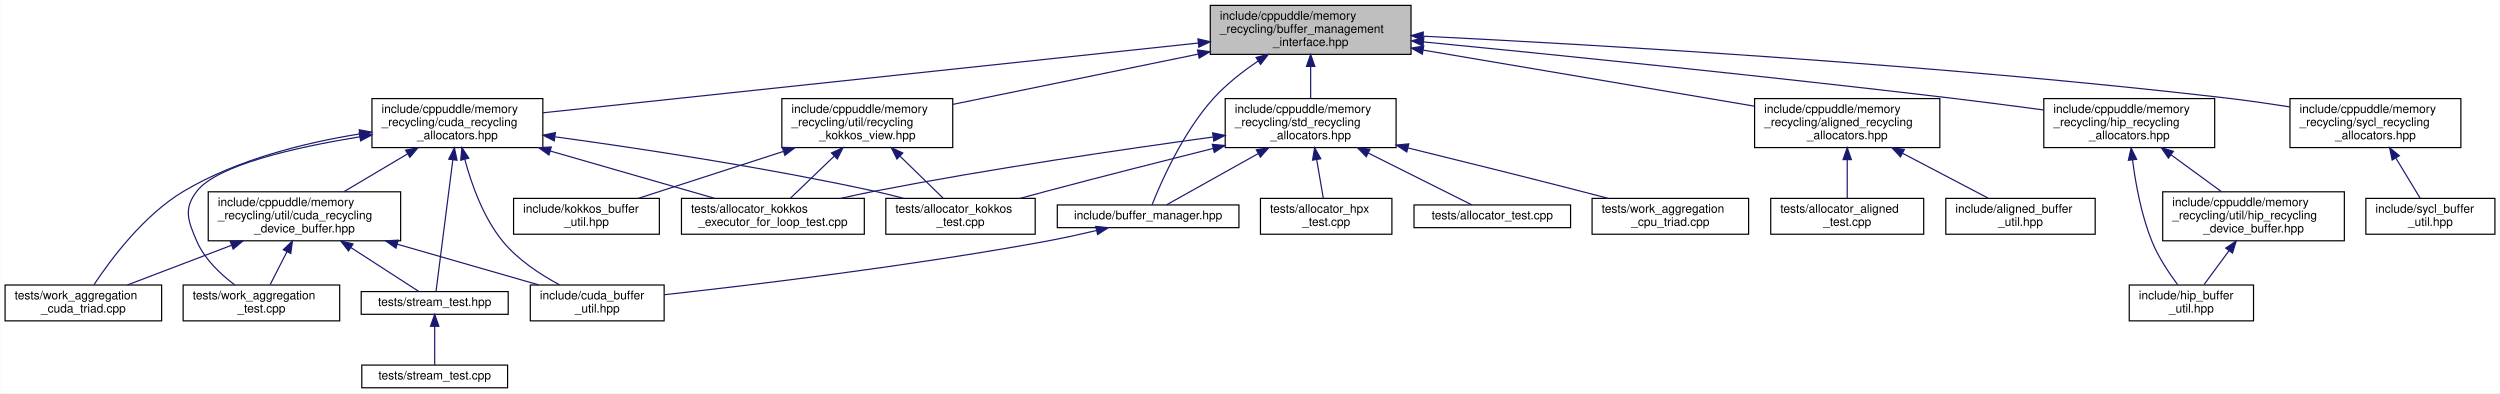
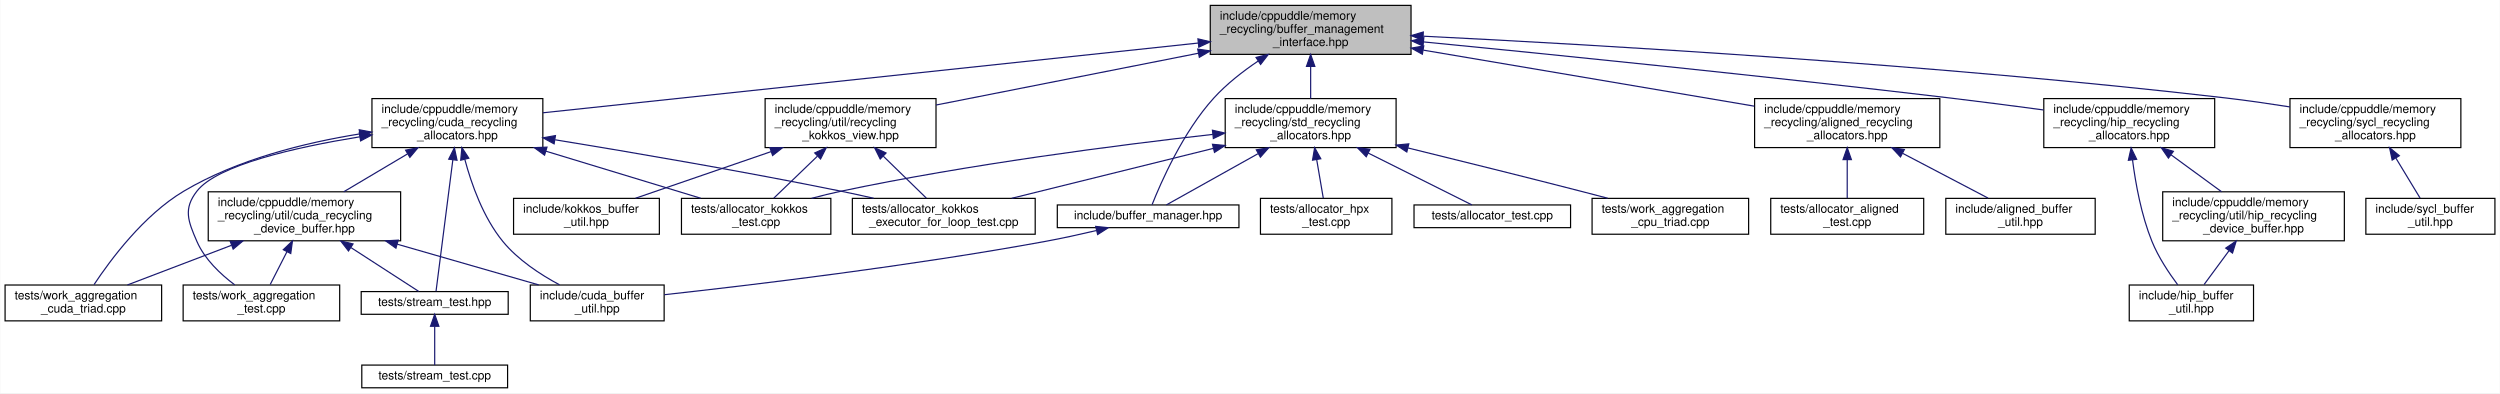
<svg xmlns="http://www.w3.org/2000/svg" xmlns:xlink="http://www.w3.org/1999/xlink" width="2092pt" height="329pt" viewBox="0.00 0.00 2091.50 329.00">
  <g id="graph0" class="graph" transform="scale(1 1) rotate(0) translate(4 325)">
    <polygon fill="white" stroke="transparent" points="-4,4 -4,-325 2087.5,-325 2087.5,4 -4,4" />
    <g id="node1" class="node">
      <g id="a_node1">
        <a xlink:title=" ">
          <polygon fill="#bfbfbf" stroke="black" points="1008.5,-279.5 1008.5,-320.5 1176.5,-320.5 1176.5,-279.5 1008.5,-279.5" />
          <text text-anchor="start" x="1016.5" y="-308.5" font-family="Helvetica,sans-Serif" font-size="10.00">include/cppuddle/memory</text>
          <text text-anchor="start" x="1016.5" y="-297.5" font-family="Helvetica,sans-Serif" font-size="10.00">_recycling/buffer_management</text>
          <text text-anchor="middle" x="1092.5" y="-286.5" font-family="Helvetica,sans-Serif" font-size="10.00">_interface.hpp</text>
        </a>
      </g>
    </g>
    <g id="node2" class="node">
      <g id="a_node2">
        <a xlink:href="buffer__manager_8hpp.html" target="_top" xlink:title=" ">
          <polygon fill="white" stroke="black" points="880.5,-134.5 880.5,-153.5 1032.5,-153.5 1032.5,-134.5 880.5,-134.5" />
          <text text-anchor="middle" x="956.5" y="-141.5" font-family="Helvetica,sans-Serif" font-size="10.00">include/buffer_manager.hpp</text>
        </a>
      </g>
    </g>
    <g id="edge1" class="edge">
      <path fill="none" stroke="midnightblue" d="M1048.69,-274.01C1035.73,-265.29 1022.17,-254.72 1011.5,-243 985.62,-214.58 967,-171.87 959.79,-153.69" />
      <polygon fill="midnightblue" stroke="midnightblue" points="1046.8,-276.95 1057.09,-279.47 1050.61,-271.09 1046.8,-276.95" />
    </g>
    <g id="node4" class="node">
      <g id="a_node4">
        <a xlink:href="aligned__recycling__allocators_8hpp.html" target="_top" xlink:title=" ">
          <polygon fill="white" stroke="black" points="1464,-201.5 1464,-242.5 1619,-242.5 1619,-201.5 1464,-201.5" />
          <text text-anchor="start" x="1472" y="-230.5" font-family="Helvetica,sans-Serif" font-size="10.00">include/cppuddle/memory</text>
          <text text-anchor="start" x="1472" y="-219.5" font-family="Helvetica,sans-Serif" font-size="10.00">_recycling/aligned_recycling</text>
          <text text-anchor="middle" x="1541.5" y="-208.5" font-family="Helvetica,sans-Serif" font-size="10.00">_allocators.hpp</text>
        </a>
      </g>
    </g>
    <g id="edge3" class="edge">
      <path fill="none" stroke="midnightblue" d="M1186.78,-283.04C1268.99,-269.13 1386.79,-249.19 1463.71,-236.17" />
      <polygon fill="midnightblue" stroke="midnightblue" points="1185.97,-279.63 1176.69,-284.75 1187.13,-286.53 1185.97,-279.63" />
    </g>
    <g id="node7" class="node">
      <g id="a_node7">
        <a xlink:href="cuda__recycling__allocators_8hpp.html" target="_top" xlink:title=" ">
          <polygon fill="white" stroke="black" points="307,-201.5 307,-242.5 450,-242.5 450,-201.5 307,-201.5" />
          <text text-anchor="start" x="315" y="-230.5" font-family="Helvetica,sans-Serif" font-size="10.00">include/cppuddle/memory</text>
          <text text-anchor="start" x="315" y="-219.5" font-family="Helvetica,sans-Serif" font-size="10.00">_recycling/cuda_recycling</text>
          <text text-anchor="middle" x="378.5" y="-208.5" font-family="Helvetica,sans-Serif" font-size="10.00">_allocators.hpp</text>
        </a>
      </g>
    </g>
    <g id="edge6" class="edge">
      <path fill="none" stroke="midnightblue" d="M998.31,-288.97C853.62,-273.57 579.86,-244.43 450.14,-230.63" />
      <polygon fill="midnightblue" stroke="midnightblue" points="998.18,-292.48 1008.5,-290.06 998.92,-285.52 998.18,-292.48" />
    </g>
    <g id="node15" class="node">
      <g id="a_node15">
        <a xlink:href="std__recycling__allocators_8hpp.html" target="_top" xlink:title=" ">
          <polygon fill="white" stroke="black" points="1021,-201.5 1021,-242.5 1164,-242.5 1164,-201.5 1021,-201.5" />
          <text text-anchor="start" x="1029" y="-230.5" font-family="Helvetica,sans-Serif" font-size="10.00">include/cppuddle/memory</text>
          <text text-anchor="start" x="1029" y="-219.5" font-family="Helvetica,sans-Serif" font-size="10.00">_recycling/std_recycling</text>
          <text text-anchor="middle" x="1092.5" y="-208.5" font-family="Helvetica,sans-Serif" font-size="10.00">_allocators.hpp</text>
        </a>
      </g>
    </g>
    <g id="edge19" class="edge">
      <path fill="none" stroke="midnightblue" d="M1092.5,-269.3C1092.5,-260.3 1092.5,-250.65 1092.5,-242.51" />
      <polygon fill="midnightblue" stroke="midnightblue" points="1089,-269.43 1092.5,-279.43 1096,-269.43 1089,-269.43" />
    </g>
    <g id="node19" class="node">
      <g id="a_node19">
        <a xlink:href="hip__recycling__allocators_8hpp.html" target="_top" xlink:title=" ">
          <polygon fill="white" stroke="black" points="1706,-201.5 1706,-242.5 1849,-242.5 1849,-201.5 1706,-201.5" />
          <text text-anchor="start" x="1714" y="-230.5" font-family="Helvetica,sans-Serif" font-size="10.00">include/cppuddle/memory</text>
          <text text-anchor="start" x="1714" y="-219.5" font-family="Helvetica,sans-Serif" font-size="10.00">_recycling/hip_recycling</text>
          <text text-anchor="middle" x="1777.5" y="-208.5" font-family="Helvetica,sans-Serif" font-size="10.00">_allocators.hpp</text>
        </a>
      </g>
    </g>
    <g id="edge26" class="edge">
      <path fill="none" stroke="midnightblue" d="M1187.03,-289.92C1294,-279.46 1473.43,-261.33 1627.5,-243 1653.07,-239.96 1681.04,-236.31 1705.83,-232.98" />
      <polygon fill="midnightblue" stroke="midnightblue" points="1186.52,-286.45 1176.9,-290.91 1187.2,-293.42 1186.52,-286.45" />
    </g>
    <g id="node22" class="node">
      <g id="a_node22">
        <a xlink:href="sycl__recycling__allocators_8hpp.html" target="_top" xlink:title=" ">
          <polygon fill="white" stroke="black" points="1912,-201.5 1912,-242.5 2055,-242.5 2055,-201.5 1912,-201.5" />
          <text text-anchor="start" x="1920" y="-230.5" font-family="Helvetica,sans-Serif" font-size="10.00">include/cppuddle/memory</text>
          <text text-anchor="start" x="1920" y="-219.5" font-family="Helvetica,sans-Serif" font-size="10.00">_recycling/sycl_recycling</text>
          <text text-anchor="middle" x="1983.5" y="-208.5" font-family="Helvetica,sans-Serif" font-size="10.00">_allocators.hpp</text>
        </a>
      </g>
    </g>
    <g id="edge30" class="edge">
      <path fill="none" stroke="midnightblue" d="M1186.78,-294.71C1331.57,-287.54 1617.27,-271.06 1858.5,-243 1875.85,-240.98 1894.49,-238.29 1911.93,-235.53" />
      <polygon fill="midnightblue" stroke="midnightblue" points="1186.42,-291.23 1176.6,-295.21 1186.76,-298.22 1186.42,-291.23" />
    </g>
    <g id="node24" class="node">
      <g id="a_node24">
        <a xlink:href="recycling__kokkos__view_8hpp.html" target="_top" xlink:title=" ">
-           <polygon fill="white" stroke="black" points="650,-201.5 650,-242.5 793,-242.5 793,-201.5 650,-201.5" />
-           <text text-anchor="start" x="658" y="-230.5" font-family="Helvetica,sans-Serif" font-size="10.00">include/cppuddle/memory</text>
-           <text text-anchor="start" x="658" y="-219.5" font-family="Helvetica,sans-Serif" font-size="10.00">_recycling/util/recycling</text>
-           <text text-anchor="middle" x="721.5" y="-208.5" font-family="Helvetica,sans-Serif" font-size="10.00">_kokkos_view.hpp</text>
+           <polygon fill="white" stroke="black" points="636,-201.5 636,-242.5 779,-242.5 779,-201.5 636,-201.5" />
+           <text text-anchor="start" x="644" y="-230.5" font-family="Helvetica,sans-Serif" font-size="10.00">include/cppuddle/memory</text>
+           <text text-anchor="start" x="644" y="-219.5" font-family="Helvetica,sans-Serif" font-size="10.00">_recycling/util/recycling</text>
+           <text text-anchor="middle" x="707.5" y="-208.5" font-family="Helvetica,sans-Serif" font-size="10.00">_kokkos_view.hpp</text>
        </a>
      </g>
    </g>
    <g id="edge32" class="edge">
-       <path fill="none" stroke="midnightblue" d="M998.25,-279.69C934.49,-266.63 851.56,-249.64 793.17,-237.68" />
-       <polygon fill="midnightblue" stroke="midnightblue" points="997.82,-283.18 1008.31,-281.75 999.22,-276.32 997.82,-283.18" />
+       <path fill="none" stroke="midnightblue" d="M998.67,-280.48C930.98,-267.11 840.98,-249.35 779.05,-237.12" />
+       <polygon fill="midnightblue" stroke="midnightblue" points="998,-283.91 1008.49,-282.42 999.35,-277.04 998,-283.91" />
    </g>
    <g id="node3" class="node">
      <g id="a_node3">
        <a xlink:href="cuda__buffer__util_8hpp.html" target="_top" xlink:title=" ">
          <polygon fill="white" stroke="black" points="439.5,-56.5 439.5,-86.5 551.5,-86.5 551.5,-56.5 439.5,-56.5" />
          <text text-anchor="start" x="447.5" y="-74.5" font-family="Helvetica,sans-Serif" font-size="10.00">include/cuda_buffer</text>
          <text text-anchor="middle" x="495.5" y="-63.5" font-family="Helvetica,sans-Serif" font-size="10.00">_util.hpp</text>
        </a>
      </g>
    </g>
    <g id="edge2" class="edge">
      <path fill="none" stroke="midnightblue" d="M913.11,-132.07C899.52,-128.87 884.44,-125.55 870.5,-123 758.07,-102.4 625.23,-86.48 551.67,-78.39" />
      <polygon fill="midnightblue" stroke="midnightblue" points="912.62,-135.55 923.16,-134.47 914.25,-128.74 912.62,-135.55" />
    </g>
    <g id="node5" class="node">
      <g id="a_node5">
        <a xlink:href="aligned__buffer__util_8hpp.html" target="_top" xlink:title=" ">
          <polygon fill="white" stroke="black" points="1624,-129 1624,-159 1749,-159 1749,-129 1624,-129" />
          <text text-anchor="start" x="1632" y="-147" font-family="Helvetica,sans-Serif" font-size="10.00">include/aligned_buffer</text>
          <text text-anchor="middle" x="1686.5" y="-136" font-family="Helvetica,sans-Serif" font-size="10.00">_util.hpp</text>
        </a>
      </g>
    </g>
    <g id="edge4" class="edge">
      <path fill="none" stroke="midnightblue" d="M1587.97,-196.64C1611.53,-184.3 1639.31,-169.73 1659.36,-159.23" />
      <polygon fill="midnightblue" stroke="midnightblue" points="1586.07,-193.69 1578.84,-201.43 1589.32,-199.89 1586.07,-193.69" />
    </g>
    <g id="node6" class="node">
      <g id="a_node6">
        <a xlink:href="allocator__aligned__test_8cpp.html" target="_top" xlink:title=" ">
          <polygon fill="white" stroke="black" points="1477.5,-129 1477.5,-159 1605.5,-159 1605.5,-129 1477.5,-129" />
          <text text-anchor="start" x="1485.5" y="-147" font-family="Helvetica,sans-Serif" font-size="10.00">tests/allocator_aligned</text>
          <text text-anchor="middle" x="1541.5" y="-136" font-family="Helvetica,sans-Serif" font-size="10.00">_test.cpp</text>
        </a>
      </g>
    </g>
    <g id="edge5" class="edge">
      <path fill="none" stroke="midnightblue" d="M1541.5,-191.28C1541.5,-180.25 1541.5,-168.25 1541.5,-159.23" />
      <polygon fill="midnightblue" stroke="midnightblue" points="1538,-191.43 1541.5,-201.43 1545,-191.43 1538,-191.43" />
    </g>
    <g id="edge13" class="edge">
      <path fill="none" stroke="midnightblue" d="M384.73,-191.56C390.31,-170.68 400.18,-142.93 416.5,-123 429.18,-107.51 447.91,-95.24 463.96,-86.68" />
      <polygon fill="midnightblue" stroke="midnightblue" points="381.28,-190.94 382.26,-201.49 388.07,-192.63 381.28,-190.94" />
    </g>
    <g id="node8" class="node">
      <g id="a_node8">
        <a xlink:href="cuda__recycling__device__buffer_8hpp.html" target="_top" xlink:title="Contains a RAII wrappers for CUDA device buffers. Intended to be used with the recycling allocators b...">
          <polygon fill="white" stroke="black" points="170,-123.5 170,-164.5 331,-164.5 331,-123.5 170,-123.5" />
          <text text-anchor="start" x="178" y="-152.5" font-family="Helvetica,sans-Serif" font-size="10.00">include/cppuddle/memory</text>
          <text text-anchor="start" x="178" y="-141.5" font-family="Helvetica,sans-Serif" font-size="10.00">_recycling/util/cuda_recycling</text>
          <text text-anchor="middle" x="250.5" y="-130.5" font-family="Helvetica,sans-Serif" font-size="10.00">_device_buffer.hpp</text>
        </a>
      </g>
    </g>
    <g id="edge7" class="edge">
      <path fill="none" stroke="midnightblue" d="M336.74,-196.2C319.41,-185.92 299.61,-174.16 283.35,-164.51" />
      <polygon fill="midnightblue" stroke="midnightblue" points="335.15,-199.33 345.54,-201.43 338.73,-193.31 335.15,-199.33" />
    </g>
    <g id="node9" class="node">
      <g id="a_node9">
        <a xlink:href="stream__test_8hpp.html" target="_top" xlink:title=" ">
          <polygon fill="white" stroke="black" points="298,-62 298,-81 421,-81 421,-62 298,-62" />
          <text text-anchor="middle" x="359.5" y="-69" font-family="Helvetica,sans-Serif" font-size="10.00">tests/stream_test.hpp</text>
        </a>
      </g>
    </g>
    <g id="edge16" class="edge">
      <path fill="none" stroke="midnightblue" d="M374.7,-191.33C370.31,-156.97 363.32,-102.39 360.62,-81.26" />
      <polygon fill="midnightblue" stroke="midnightblue" points="371.24,-191.81 375.98,-201.28 378.18,-190.92 371.24,-191.81" />
    </g>
    <g id="node11" class="node">
      <g id="a_node11">
        <a xlink:href="work__aggregation__cuda__triad_8cpp.html" target="_top" xlink:title=" ">
          <polygon fill="white" stroke="black" points="0,-56.5 0,-86.5 131,-86.5 131,-56.5 0,-56.5" />
          <text text-anchor="start" x="8" y="-74.5" font-family="Helvetica,sans-Serif" font-size="10.00">tests/work_aggregation</text>
          <text text-anchor="middle" x="65.5" y="-63.5" font-family="Helvetica,sans-Serif" font-size="10.00">_cuda_triad.cpp</text>
        </a>
      </g>
    </g>
    <g id="edge17" class="edge">
      <path fill="none" stroke="midnightblue" d="M296.87,-212.95C251.03,-205.6 194.23,-191.61 149.5,-165 115.94,-145.04 88.05,-107.42 74.44,-86.84" />
      <polygon fill="midnightblue" stroke="midnightblue" points="296.36,-216.41 306.77,-214.46 297.42,-209.49 296.36,-216.41" />
    </g>
    <g id="node12" class="node">
      <g id="a_node12">
        <a xlink:href="work__aggregation__test_8cpp.html" target="_top" xlink:title=" ">
          <polygon fill="white" stroke="black" points="149,-56.5 149,-86.5 280,-86.5 280,-56.5 149,-56.5" />
          <text text-anchor="start" x="157" y="-74.5" font-family="Helvetica,sans-Serif" font-size="10.00">tests/work_aggregation</text>
          <text text-anchor="middle" x="214.5" y="-63.5" font-family="Helvetica,sans-Serif" font-size="10.00">_test.cpp</text>
        </a>
      </g>
    </g>
    <g id="edge18" class="edge">
      <path fill="none" stroke="midnightblue" d="M296.79,-210.51C242.21,-201.64 177.44,-186.84 160.5,-165 149.06,-150.25 153.07,-140.12 160.5,-123 166.99,-108.05 180.33,-95.5 192.13,-86.65" />
      <polygon fill="midnightblue" stroke="midnightblue" points="296.42,-214 306.84,-212.1 297.51,-207.08 296.42,-214" />
    </g>
    <g id="node13" class="node">
      <g id="a_node13">
-         <a xlink:href="allocator__kokkos__executor__for__loop__test_8cpp.html" target="_top" xlink:title=" ">
-           <polygon fill="white" stroke="black" points="566,-129 566,-159 719,-159 719,-129 566,-129" />
+         <a xlink:href="allocator__kokkos__test_8cpp.html" target="_top" xlink:title=" ">
+           <polygon fill="white" stroke="black" points="566,-129 566,-159 691,-159 691,-129 566,-129" />
          <text text-anchor="start" x="574" y="-147" font-family="Helvetica,sans-Serif" font-size="10.00">tests/allocator_kokkos</text>
-           <text text-anchor="middle" x="642.5" y="-136" font-family="Helvetica,sans-Serif" font-size="10.00">_executor_for_loop_test.cpp</text>
+           <text text-anchor="middle" x="628.5" y="-136" font-family="Helvetica,sans-Serif" font-size="10.00">_test.cpp</text>
        </a>
      </g>
    </g>
    <g id="edge14" class="edge">
-       <path fill="none" stroke="midnightblue" d="M456.1,-198.66C500.54,-185.87 554.96,-170.2 593.5,-159.11" />
-       <polygon fill="midnightblue" stroke="midnightblue" points="455.13,-195.3 446.49,-201.43 457.06,-202.03 455.13,-195.3" />
+       <path fill="none" stroke="midnightblue" d="M452.51,-198.5C494.5,-185.73 545.76,-170.15 582.1,-159.11" />
+       <polygon fill="midnightblue" stroke="midnightblue" points="451.43,-195.17 442.88,-201.43 453.47,-201.87 451.43,-195.17" />
    </g>
    <g id="node14" class="node">
      <g id="a_node14">
-         <a xlink:href="allocator__kokkos__test_8cpp.html" target="_top" xlink:title=" ">
-           <polygon fill="white" stroke="black" points="737,-129 737,-159 862,-159 862,-129 737,-129" />
-           <text text-anchor="start" x="745" y="-147" font-family="Helvetica,sans-Serif" font-size="10.00">tests/allocator_kokkos</text>
-           <text text-anchor="middle" x="799.5" y="-136" font-family="Helvetica,sans-Serif" font-size="10.00">_test.cpp</text>
+         <a xlink:href="allocator__kokkos__executor__for__loop__test_8cpp.html" target="_top" xlink:title=" ">
+           <polygon fill="white" stroke="black" points="709,-129 709,-159 862,-159 862,-129 709,-129" />
+           <text text-anchor="start" x="717" y="-147" font-family="Helvetica,sans-Serif" font-size="10.00">tests/allocator_kokkos</text>
+           <text text-anchor="middle" x="785.5" y="-136" font-family="Helvetica,sans-Serif" font-size="10.00">_executor_for_loop_test.cpp</text>
        </a>
      </g>
    </g>
    <g id="edge15" class="edge">
-       <path fill="none" stroke="midnightblue" d="M460.35,-210.5C531.39,-200.77 636.79,-184.81 727.5,-165 735.36,-163.28 743.63,-161.23 751.66,-159.09" />
-       <polygon fill="midnightblue" stroke="midnightblue" points="459.56,-207.08 450.12,-211.89 460.5,-214.01 459.56,-207.08" />
+       <path fill="none" stroke="midnightblue" d="M460.3,-208.02C525.31,-197.4 618.46,-181.48 699.5,-165 708.36,-163.2 717.71,-161.16 726.84,-159.1" />
+       <polygon fill="midnightblue" stroke="midnightblue" points="459.42,-204.62 450.11,-209.68 460.54,-211.53 459.42,-204.62" />
    </g>
    <g id="edge8" class="edge">
      <path fill="none" stroke="midnightblue" d="M328.12,-120.66C366.9,-109.5 412.65,-96.34 446.51,-86.6" />
      <polygon fill="midnightblue" stroke="midnightblue" points="327.06,-117.33 318.42,-123.46 329,-124.05 327.06,-117.33" />
    </g>
    <g id="edge9" class="edge">
      <path fill="none" stroke="midnightblue" d="M289.42,-117.83C309.22,-105.02 332.01,-90.28 346.09,-81.17" />
      <polygon fill="midnightblue" stroke="midnightblue" points="287.36,-114.99 280.86,-123.36 291.16,-120.87 287.36,-114.99" />
    </g>
    <g id="edge11" class="edge">
      <path fill="none" stroke="midnightblue" d="M189.4,-119.72C160.63,-108.75 127.25,-96.03 102.39,-86.56" />
      <polygon fill="midnightblue" stroke="midnightblue" points="188.38,-123.07 198.97,-123.36 190.87,-116.53 188.38,-123.07" />
    </g>
    <g id="edge12" class="edge">
      <path fill="none" stroke="midnightblue" d="M235.82,-114.26C231.01,-104.84 225.88,-94.78 221.85,-86.89" />
      <polygon fill="midnightblue" stroke="midnightblue" points="232.81,-116.05 240.47,-123.36 239.04,-112.86 232.81,-116.05" />
    </g>
    <g id="node10" class="node">
      <g id="a_node10">
        <a xlink:href="stream__test_8cpp.html" target="_top" xlink:title=" ">
          <polygon fill="white" stroke="black" points="298.5,-0.5 298.5,-19.5 420.5,-19.5 420.5,-0.5 298.5,-0.5" />
          <text text-anchor="middle" x="359.5" y="-7.5" font-family="Helvetica,sans-Serif" font-size="10.00">tests/stream_test.cpp</text>
        </a>
      </g>
    </g>
    <g id="edge10" class="edge">
      <path fill="none" stroke="midnightblue" d="M359.5,-51.82C359.5,-41 359.5,-27.9 359.5,-19.51" />
      <polygon fill="midnightblue" stroke="midnightblue" points="356,-51.98 359.5,-61.98 363,-51.98 356,-51.98" />
    </g>
    <g id="edge20" class="edge">
      <path fill="none" stroke="midnightblue" d="M1048.42,-196.37C1022.08,-181.65 990.26,-163.87 971.8,-153.55" />
      <polygon fill="midnightblue" stroke="midnightblue" points="1047.04,-199.61 1057.48,-201.43 1050.45,-193.49 1047.04,-199.61" />
    </g>
    <g id="edge22" class="edge">
-       <path fill="none" stroke="midnightblue" d="M1010.66,-210.33C936.48,-200.2 824.27,-183.78 727.5,-165 718.42,-163.24 708.84,-161.18 699.52,-159.07" />
-       <polygon fill="midnightblue" stroke="midnightblue" points="1010.49,-213.83 1020.87,-211.71 1011.44,-206.9 1010.49,-213.83" />
+       <path fill="none" stroke="midnightblue" d="M1010.65,-212.55C930.76,-203.55 806.04,-187.49 699.5,-165 691.48,-163.31 683.03,-161.21 674.87,-159.02" />
+       <polygon fill="midnightblue" stroke="midnightblue" points="1010.32,-216.04 1020.64,-213.67 1011.09,-209.08 1010.32,-216.04" />
    </g>
    <g id="edge23" class="edge">
-       <path fill="none" stroke="midnightblue" d="M1010.89,-200.79C969.14,-190.33 917.54,-177.23 871.5,-165 864.35,-163.1 856.82,-161.06 849.43,-159.03" />
-       <polygon fill="midnightblue" stroke="midnightblue" points="1010.18,-204.22 1020.73,-203.25 1011.88,-197.43 1010.18,-204.22" />
+       <path fill="none" stroke="midnightblue" d="M1011.16,-200.86C957.95,-187.69 889.76,-170.81 842.34,-159.07" />
+       <polygon fill="midnightblue" stroke="midnightblue" points="1010.36,-204.27 1020.91,-203.28 1012.04,-197.48 1010.36,-204.27" />
    </g>
    <g id="node16" class="node">
      <g id="a_node16">
        <a xlink:href="allocator__hpx__test_8cpp.html" target="_top" xlink:title=" ">
          <polygon fill="white" stroke="black" points="1050.5,-129 1050.5,-159 1160.5,-159 1160.5,-129 1050.5,-129" />
          <text text-anchor="start" x="1058.5" y="-147" font-family="Helvetica,sans-Serif" font-size="10.00">tests/allocator_hpx</text>
          <text text-anchor="middle" x="1105.5" y="-136" font-family="Helvetica,sans-Serif" font-size="10.00">_test.cpp</text>
        </a>
      </g>
    </g>
    <g id="edge21" class="edge">
      <path fill="none" stroke="midnightblue" d="M1097.58,-191.28C1099.47,-180.25 1101.52,-168.25 1103.07,-159.23" />
      <polygon fill="midnightblue" stroke="midnightblue" points="1094.08,-190.98 1095.85,-201.43 1100.98,-192.16 1094.08,-190.98" />
    </g>
    <g id="node17" class="node">
      <g id="a_node17">
        <a xlink:href="allocator__test_8cpp.html" target="_top" xlink:title=" ">
          <polygon fill="white" stroke="black" points="1179,-134.5 1179,-153.5 1310,-153.5 1310,-134.5 1179,-134.5" />
          <text text-anchor="middle" x="1244.5" y="-141.5" font-family="Helvetica,sans-Serif" font-size="10.00">tests/allocator_test.cpp</text>
        </a>
      </g>
    </g>
    <g id="edge24" class="edge">
      <path fill="none" stroke="midnightblue" d="M1140.61,-196.94C1170.27,-182.12 1206.5,-164 1227.4,-153.55" />
      <polygon fill="midnightblue" stroke="midnightblue" points="1139.02,-193.83 1131.64,-201.43 1142.15,-200.09 1139.02,-193.83" />
    </g>
    <g id="node18" class="node">
      <g id="a_node18">
        <a xlink:href="work__aggregation__cpu__triad_8cpp.html" target="_top" xlink:title=" ">
          <polygon fill="white" stroke="black" points="1328,-129 1328,-159 1459,-159 1459,-129 1328,-129" />
          <text text-anchor="start" x="1336" y="-147" font-family="Helvetica,sans-Serif" font-size="10.00">tests/work_aggregation</text>
          <text text-anchor="middle" x="1393.5" y="-136" font-family="Helvetica,sans-Serif" font-size="10.00">_cpu_triad.cpp</text>
        </a>
      </g>
    </g>
    <g id="edge25" class="edge">
      <path fill="none" stroke="midnightblue" d="M1173.94,-201.19C1216.97,-190.63 1270.65,-177.31 1318.5,-165 1325.81,-163.12 1333.51,-161.11 1341.08,-159.11" />
      <polygon fill="midnightblue" stroke="midnightblue" points="1172.96,-197.82 1164.09,-203.61 1174.63,-204.62 1172.96,-197.82" />
    </g>
    <g id="node20" class="node">
      <g id="a_node20">
        <a xlink:href="hip__recycling__device__buffer_8hpp.html" target="_top" xlink:title=" ">
          <polygon fill="white" stroke="black" points="1805.5,-123.5 1805.5,-164.5 1957.5,-164.5 1957.5,-123.5 1805.5,-123.5" />
          <text text-anchor="start" x="1813.5" y="-152.5" font-family="Helvetica,sans-Serif" font-size="10.00">include/cppuddle/memory</text>
          <text text-anchor="start" x="1813.5" y="-141.5" font-family="Helvetica,sans-Serif" font-size="10.00">_recycling/util/hip_recycling</text>
          <text text-anchor="middle" x="1881.5" y="-130.5" font-family="Helvetica,sans-Serif" font-size="10.00">_device_buffer.hpp</text>
        </a>
      </g>
    </g>
    <g id="edge27" class="edge">
      <path fill="none" stroke="midnightblue" d="M1812.6,-195.35C1826.39,-185.27 1841.96,-173.89 1854.81,-164.51" />
      <polygon fill="midnightblue" stroke="midnightblue" points="1810.29,-192.7 1804.28,-201.43 1814.42,-198.35 1810.29,-192.7" />
    </g>
    <g id="node21" class="node">
      <g id="a_node21">
        <a xlink:href="hip__buffer__util_8hpp.html" target="_top" xlink:title=" ">
          <polygon fill="white" stroke="black" points="1777.5,-56.5 1777.5,-86.5 1881.5,-86.5 1881.5,-56.5 1777.5,-56.5" />
          <text text-anchor="start" x="1785.5" y="-74.5" font-family="Helvetica,sans-Serif" font-size="10.00">include/hip_buffer</text>
          <text text-anchor="middle" x="1829.5" y="-63.5" font-family="Helvetica,sans-Serif" font-size="10.00">_util.hpp</text>
        </a>
      </g>
    </g>
    <g id="edge29" class="edge">
      <path fill="none" stroke="midnightblue" d="M1780.25,-191.19C1782.8,-171.32 1787.61,-144.92 1796.5,-123 1801.85,-109.8 1810.83,-96.37 1818.07,-86.68" />
      <polygon fill="midnightblue" stroke="midnightblue" points="1776.76,-190.87 1779.08,-201.21 1783.71,-191.69 1776.76,-190.87" />
    </g>
    <g id="edge28" class="edge">
      <path fill="none" stroke="midnightblue" d="M1860.95,-115.14C1853.82,-105.47 1846.11,-95.02 1840.12,-86.89" />
      <polygon fill="midnightblue" stroke="midnightblue" points="1858.26,-117.39 1867.02,-123.36 1863.9,-113.24 1858.26,-117.39" />
    </g>
    <g id="node23" class="node">
      <g id="a_node23">
        <a xlink:href="sycl__buffer__util_8hpp.html" target="_top" xlink:title=" ">
          <polygon fill="white" stroke="black" points="1975.5,-129 1975.5,-159 2083.5,-159 2083.5,-129 1975.5,-129" />
          <text text-anchor="start" x="1983.5" y="-147" font-family="Helvetica,sans-Serif" font-size="10.00">include/sycl_buffer</text>
          <text text-anchor="middle" x="2029.5" y="-136" font-family="Helvetica,sans-Serif" font-size="10.00">_util.hpp</text>
        </a>
      </g>
    </g>
    <g id="edge31" class="edge">
      <path fill="none" stroke="midnightblue" d="M2000.66,-192.64C2007.56,-181.25 2015.21,-168.62 2020.89,-159.23" />
      <polygon fill="midnightblue" stroke="midnightblue" points="1997.53,-191.06 1995.35,-201.43 2003.52,-194.69 1997.53,-191.06" />
    </g>
    <g id="edge34" class="edge">
-       <path fill="none" stroke="midnightblue" d="M693.77,-194.32C681.49,-182.51 667.53,-169.08 657.29,-159.23" />
-       <polygon fill="midnightblue" stroke="midnightblue" points="691.52,-197.02 701.16,-201.43 696.38,-191.97 691.52,-197.02" />
+       <path fill="none" stroke="midnightblue" d="M679.77,-194.32C667.49,-182.51 653.53,-169.08 643.29,-159.23" />
+       <polygon fill="midnightblue" stroke="midnightblue" points="677.52,-197.02 687.16,-201.43 682.38,-191.97 677.52,-197.02" />
    </g>
    <g id="edge35" class="edge">
-       <path fill="none" stroke="midnightblue" d="M748.88,-194.32C761.01,-182.51 774.78,-169.08 784.9,-159.23" />
-       <polygon fill="midnightblue" stroke="midnightblue" points="746.31,-191.94 741.59,-201.43 751.19,-196.96 746.31,-191.94" />
+       <path fill="none" stroke="midnightblue" d="M734.88,-194.32C747.01,-182.51 760.78,-169.08 770.9,-159.23" />
+       <polygon fill="midnightblue" stroke="midnightblue" points="732.31,-191.94 727.59,-201.43 737.19,-196.96 732.31,-191.94" />
    </g>
    <g id="node25" class="node">
      <g id="a_node25">
        <a xlink:href="kokkos__buffer__util_8hpp.html" target="_top" xlink:title=" ">
          <polygon fill="white" stroke="black" points="425.5,-129 425.5,-159 547.5,-159 547.5,-129 425.5,-129" />
          <text text-anchor="start" x="433.5" y="-147" font-family="Helvetica,sans-Serif" font-size="10.00">include/kokkos_buffer</text>
          <text text-anchor="middle" x="486.5" y="-136" font-family="Helvetica,sans-Serif" font-size="10.00">_util.hpp</text>
        </a>
      </g>
    </g>
    <g id="edge33" class="edge">
-       <path fill="none" stroke="midnightblue" d="M651.18,-198.26C611.85,-185.54 564.06,-170.08 530.12,-159.11" />
-       <polygon fill="midnightblue" stroke="midnightblue" points="650.39,-201.68 660.98,-201.43 652.54,-195.02 650.39,-201.68" />
+       <path fill="none" stroke="midnightblue" d="M640.9,-198.1C604,-185.41 559.31,-170.04 527.52,-159.11" />
+       <polygon fill="midnightblue" stroke="midnightblue" points="639.99,-201.49 650.59,-201.43 642.27,-194.87 639.99,-201.49" />
    </g>
  </g>
</svg>
